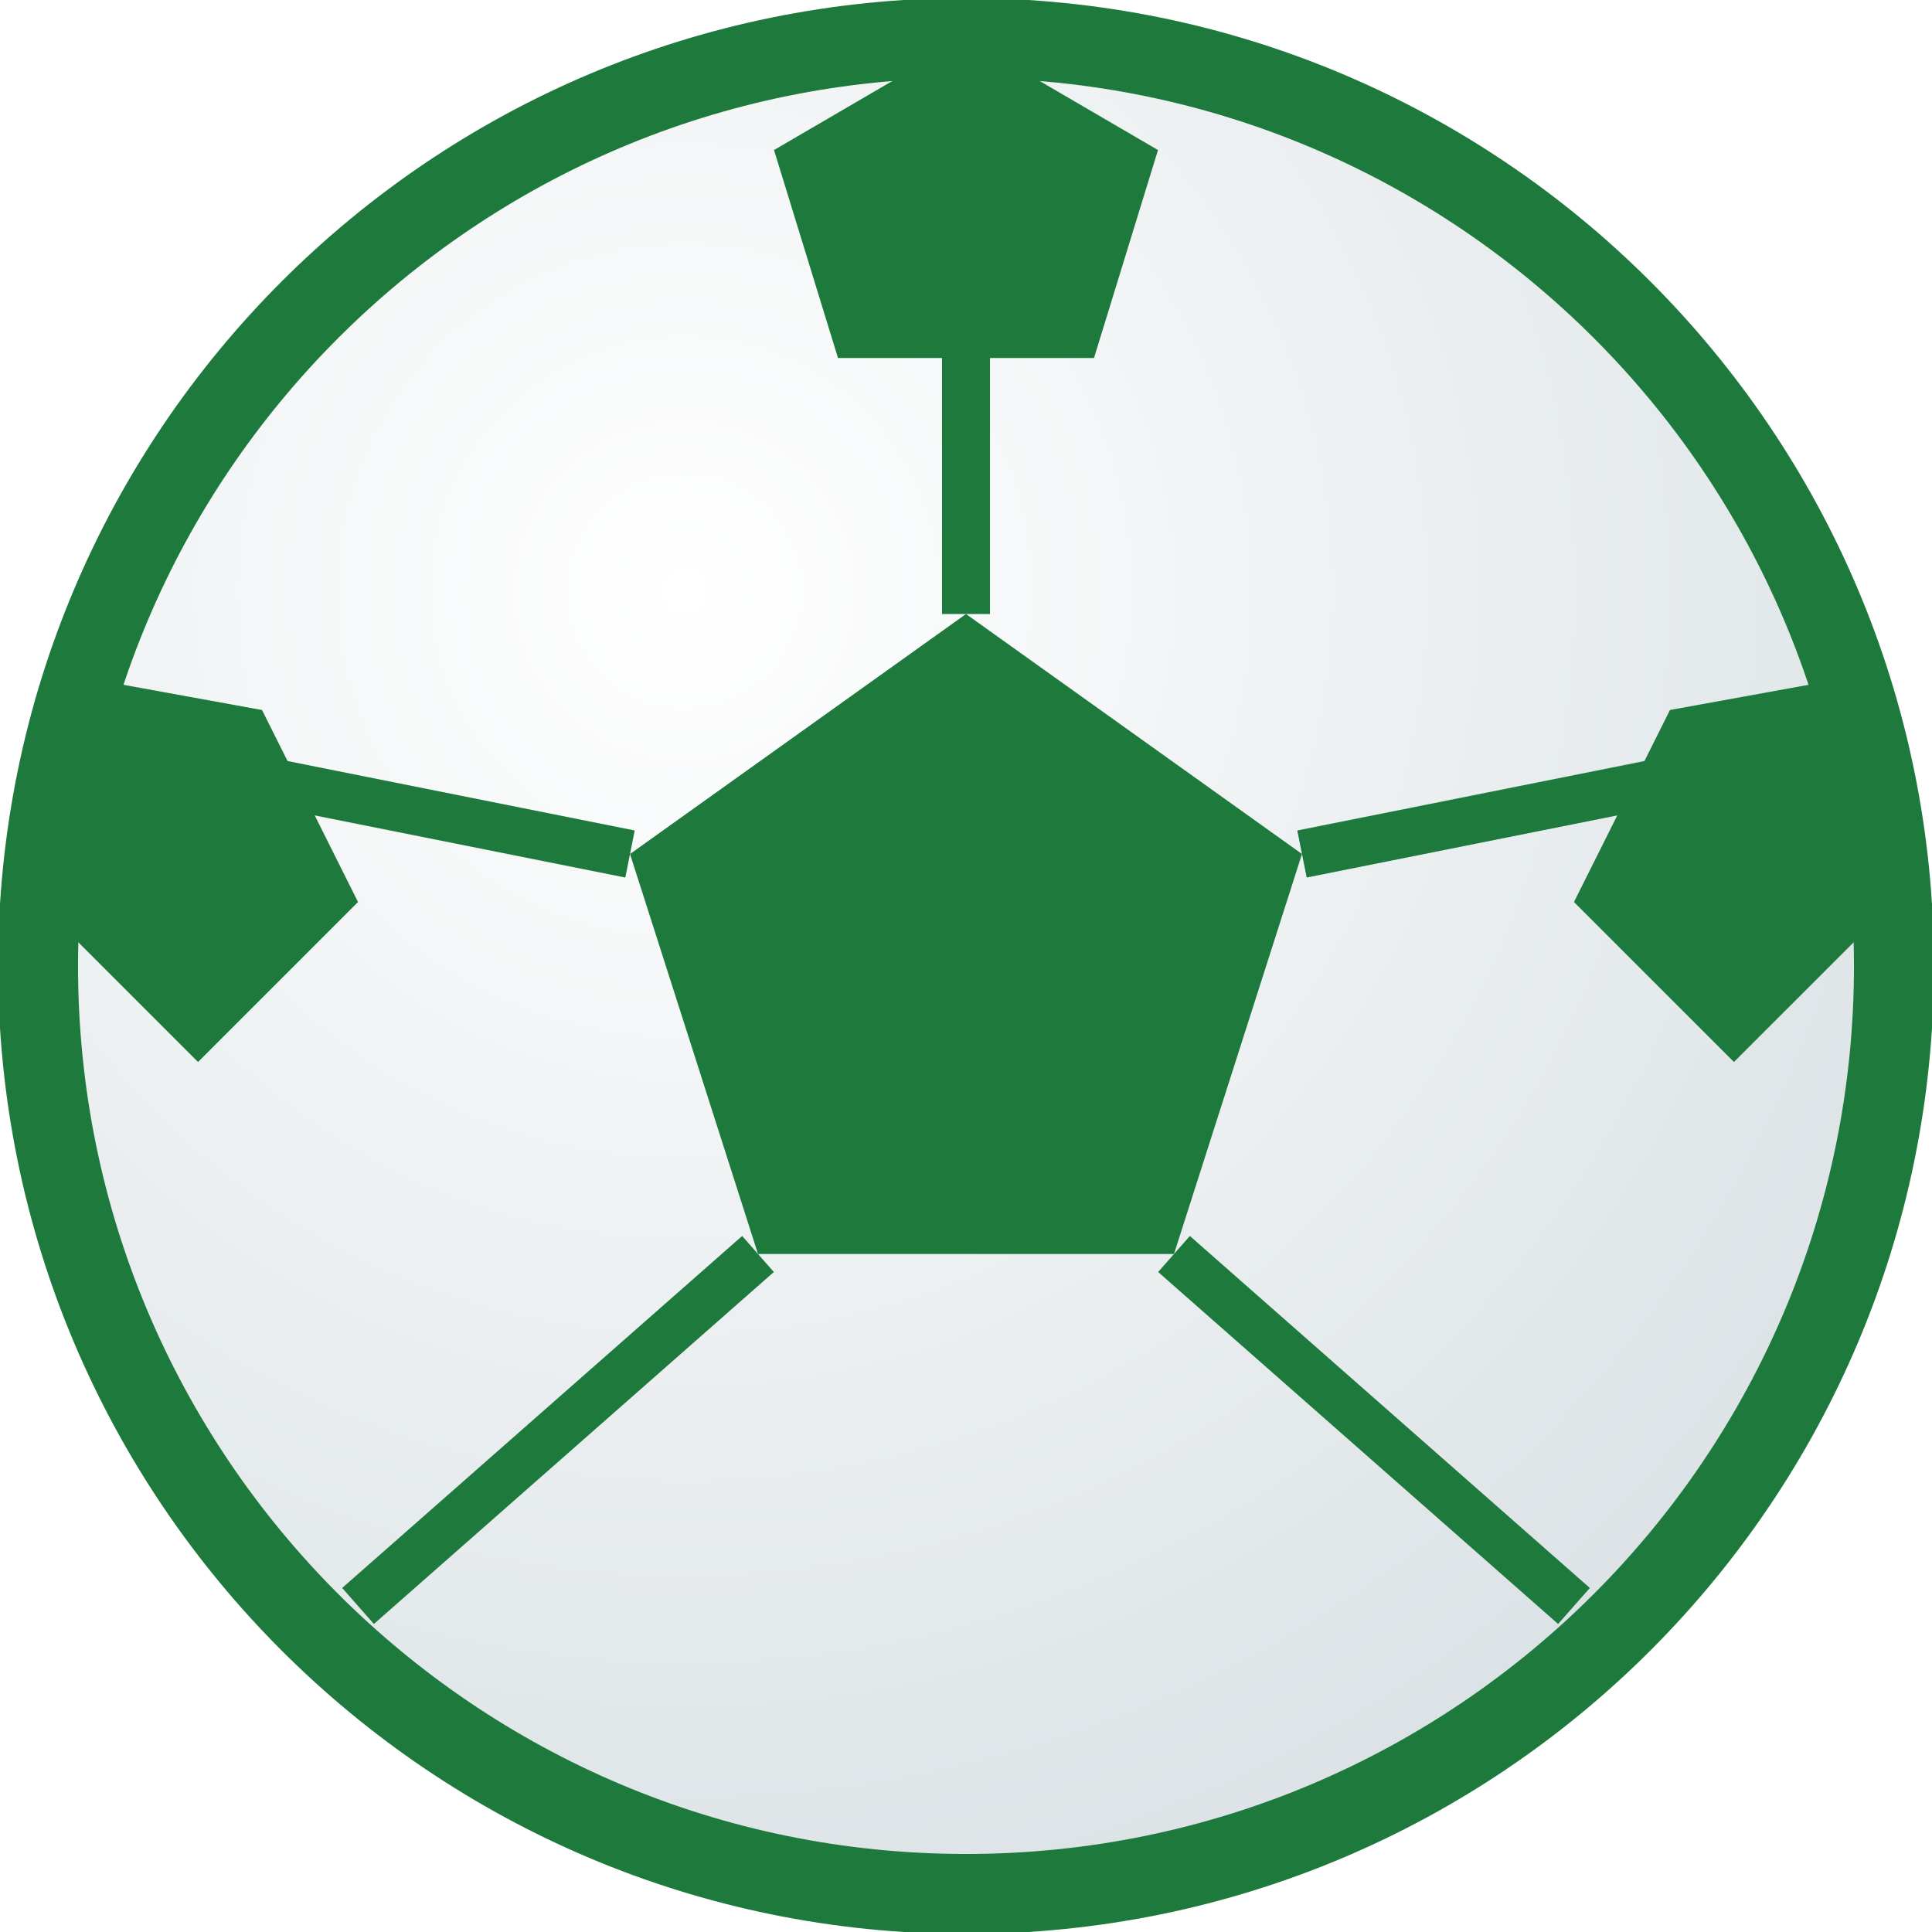
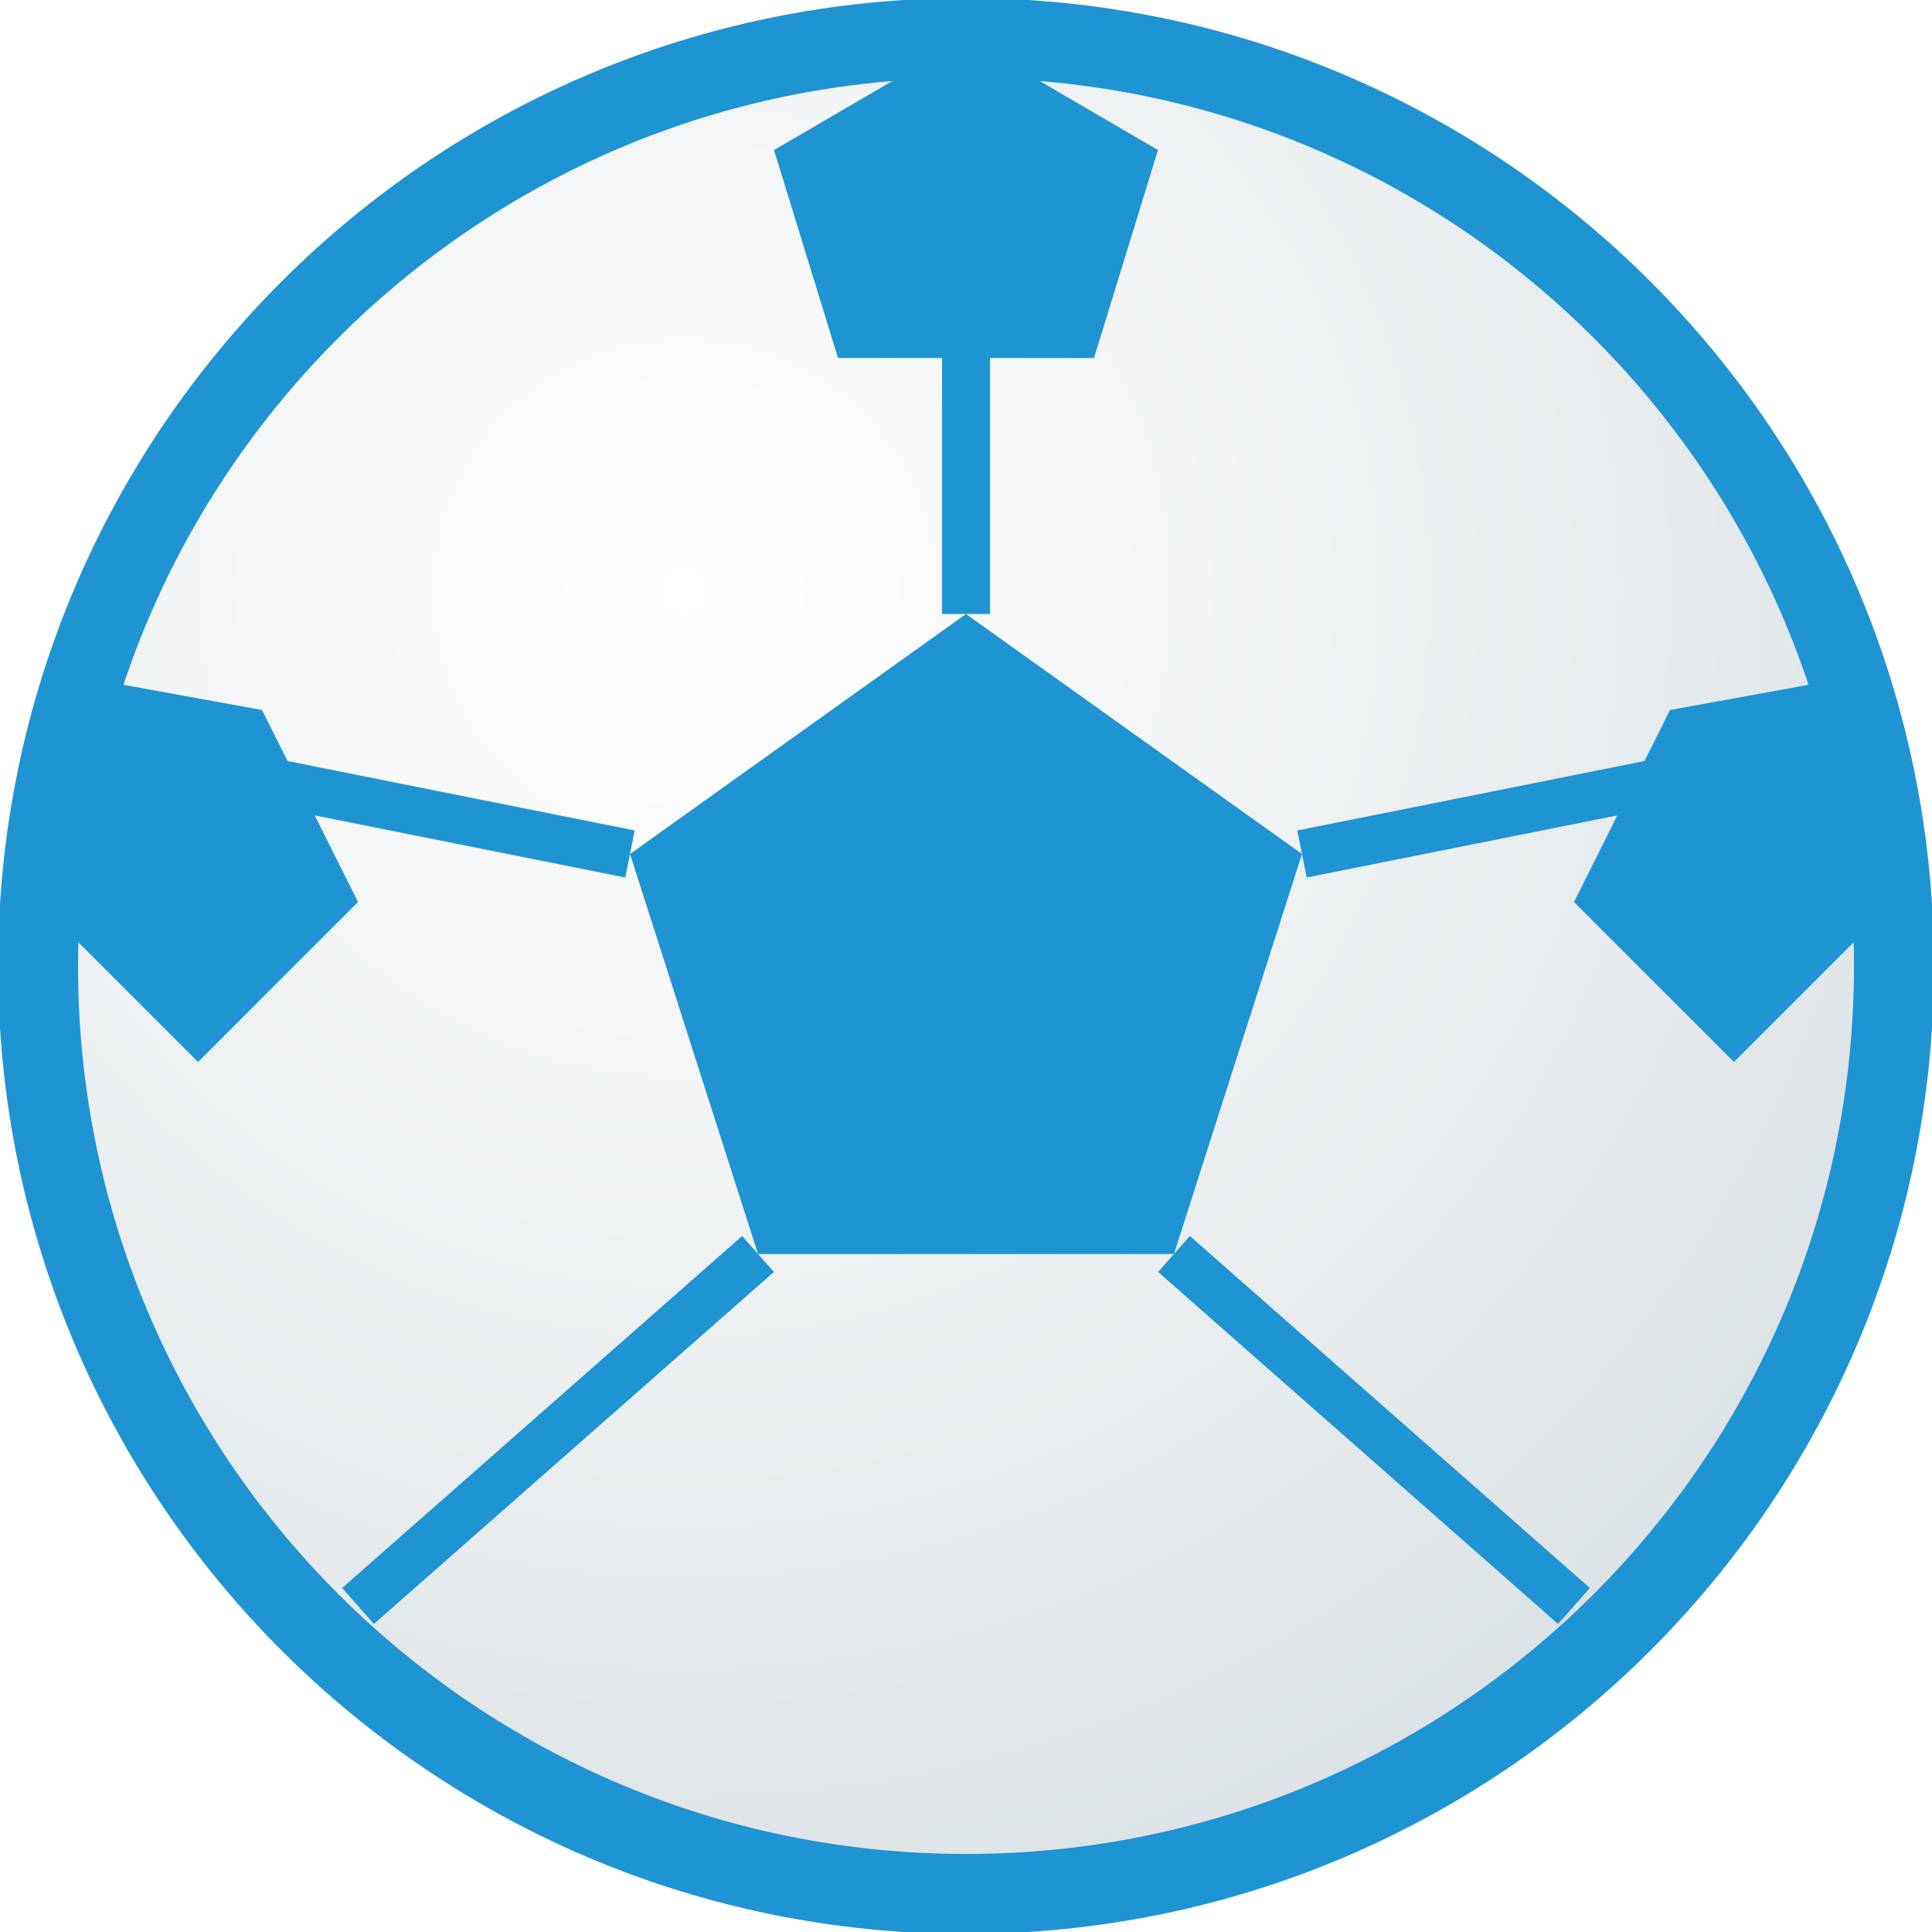
<svg xmlns="http://www.w3.org/2000/svg" viewBox="0 0 128 128" width="512" height="512">
  <defs>
    <radialGradient id="ball" cx="0.35" cy="0.3" r="1">
      <stop offset="0" stop-color="#ffffff" />
      <stop offset="1" stop-color="#cfd8dc" />
    </radialGradient>
  </defs>
  <g transform="translate(64,64) scale(1.06)">
    <clipPath id="rim">
      <circle r="58" />
    </clipPath>
    <circle r="58" fill="url(#ball)" />
    <g clip-path="url(#rim)">
-       <g fill="#1d7a3c">
+       <g fill="#1f94d3">
        <polygon points="0,-22 21,-7 13,18 -13,18 -21,-7" />
        <polygon points="0,-58 12,-51 8,-38 -8,-38 -12,-51" />
        <polygon points="55,-18 58,-4 48,6 38,-4 44,-16" />
        <polygon points="-55,-18 -44,-16 -38,-4 -48,6 -58,-4" />
        <polygon points="34,46 44,34 56,38 52,52 38,56" />
        <polygon points="-34,46 -38,56 -52,52 -56,38 -44,34" />
      </g>
-       <g fill="none" stroke="#1d7a3c" stroke-width="3">
+       <g fill="none" stroke="#1f94d3" stroke-width="3">
        <line x1="0" y1="-22" x2="0" y2="-40" />
        <line x1="21" y1="-7" x2="46" y2="-12" />
        <line x1="-21" y1="-7" x2="-46" y2="-12" />
        <line x1="13" y1="18" x2="38" y2="40" />
        <line x1="-13" y1="18" x2="-38" y2="40" />
      </g>
    </g>
-     <circle r="58" fill="none" stroke="#1d7a3c" stroke-width="5" />
+     <circle r="58" fill="none" stroke="#1f94d3" stroke-width="5" />
  </g>
</svg>
